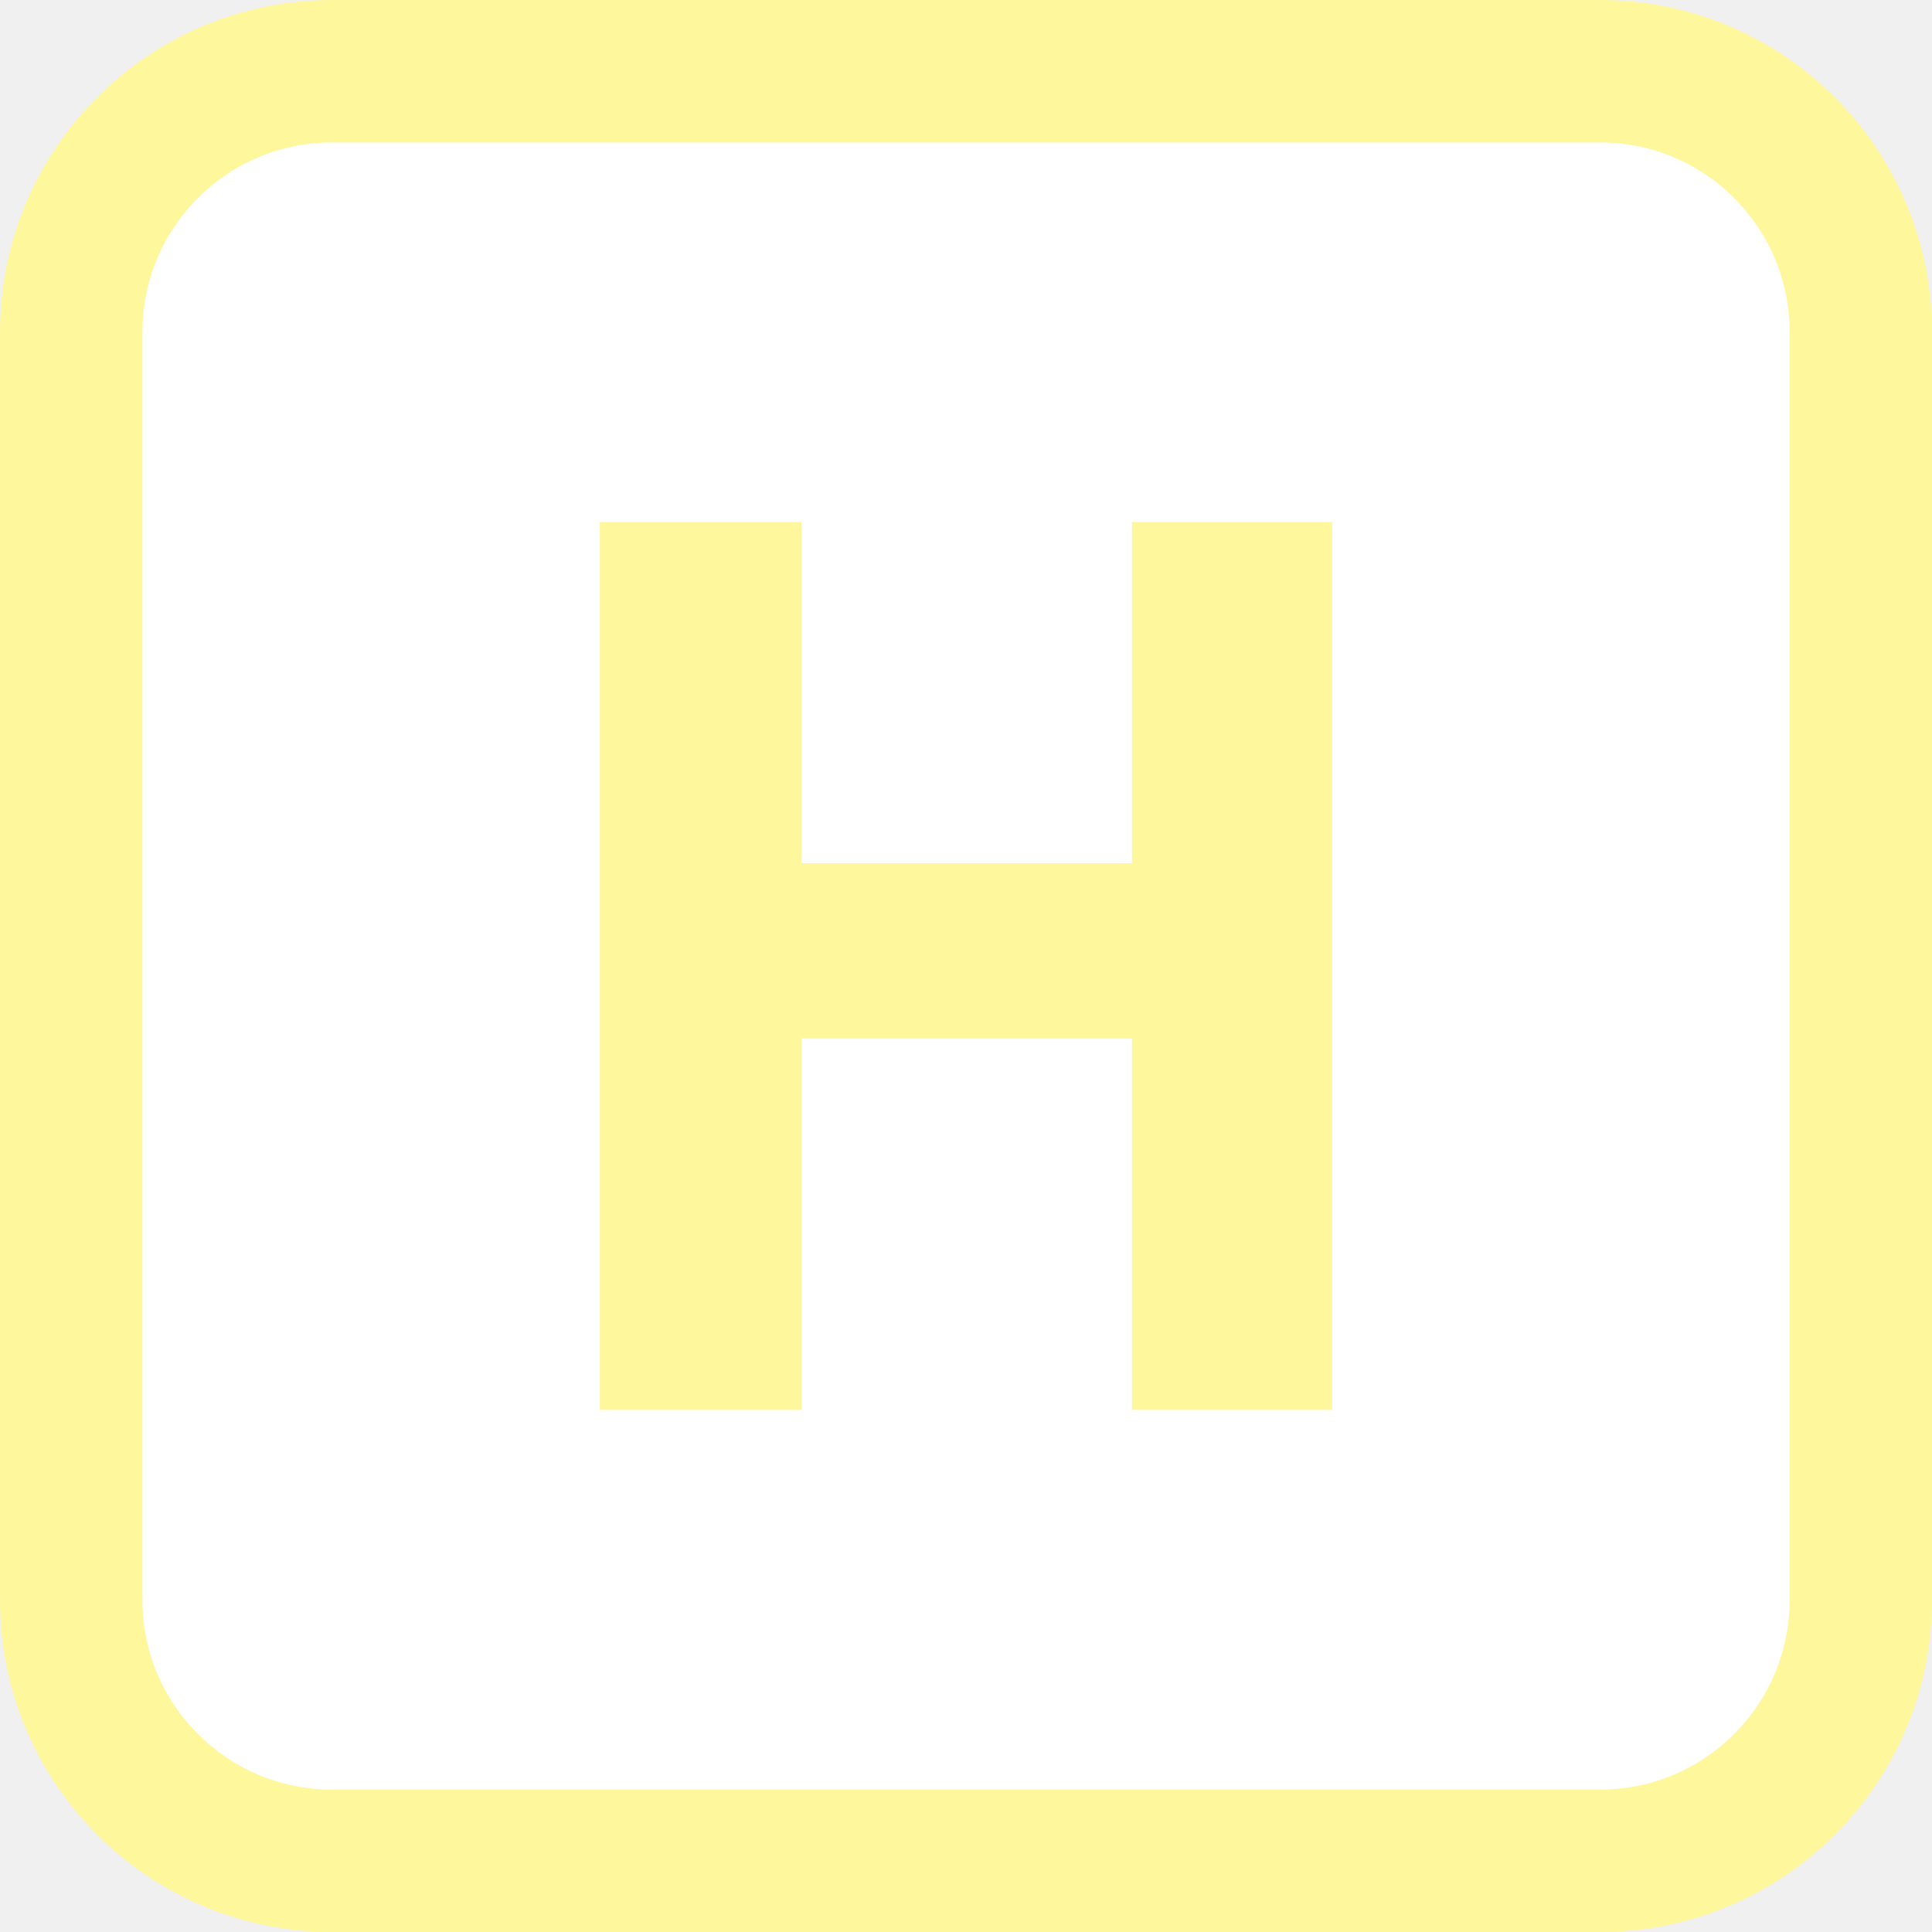
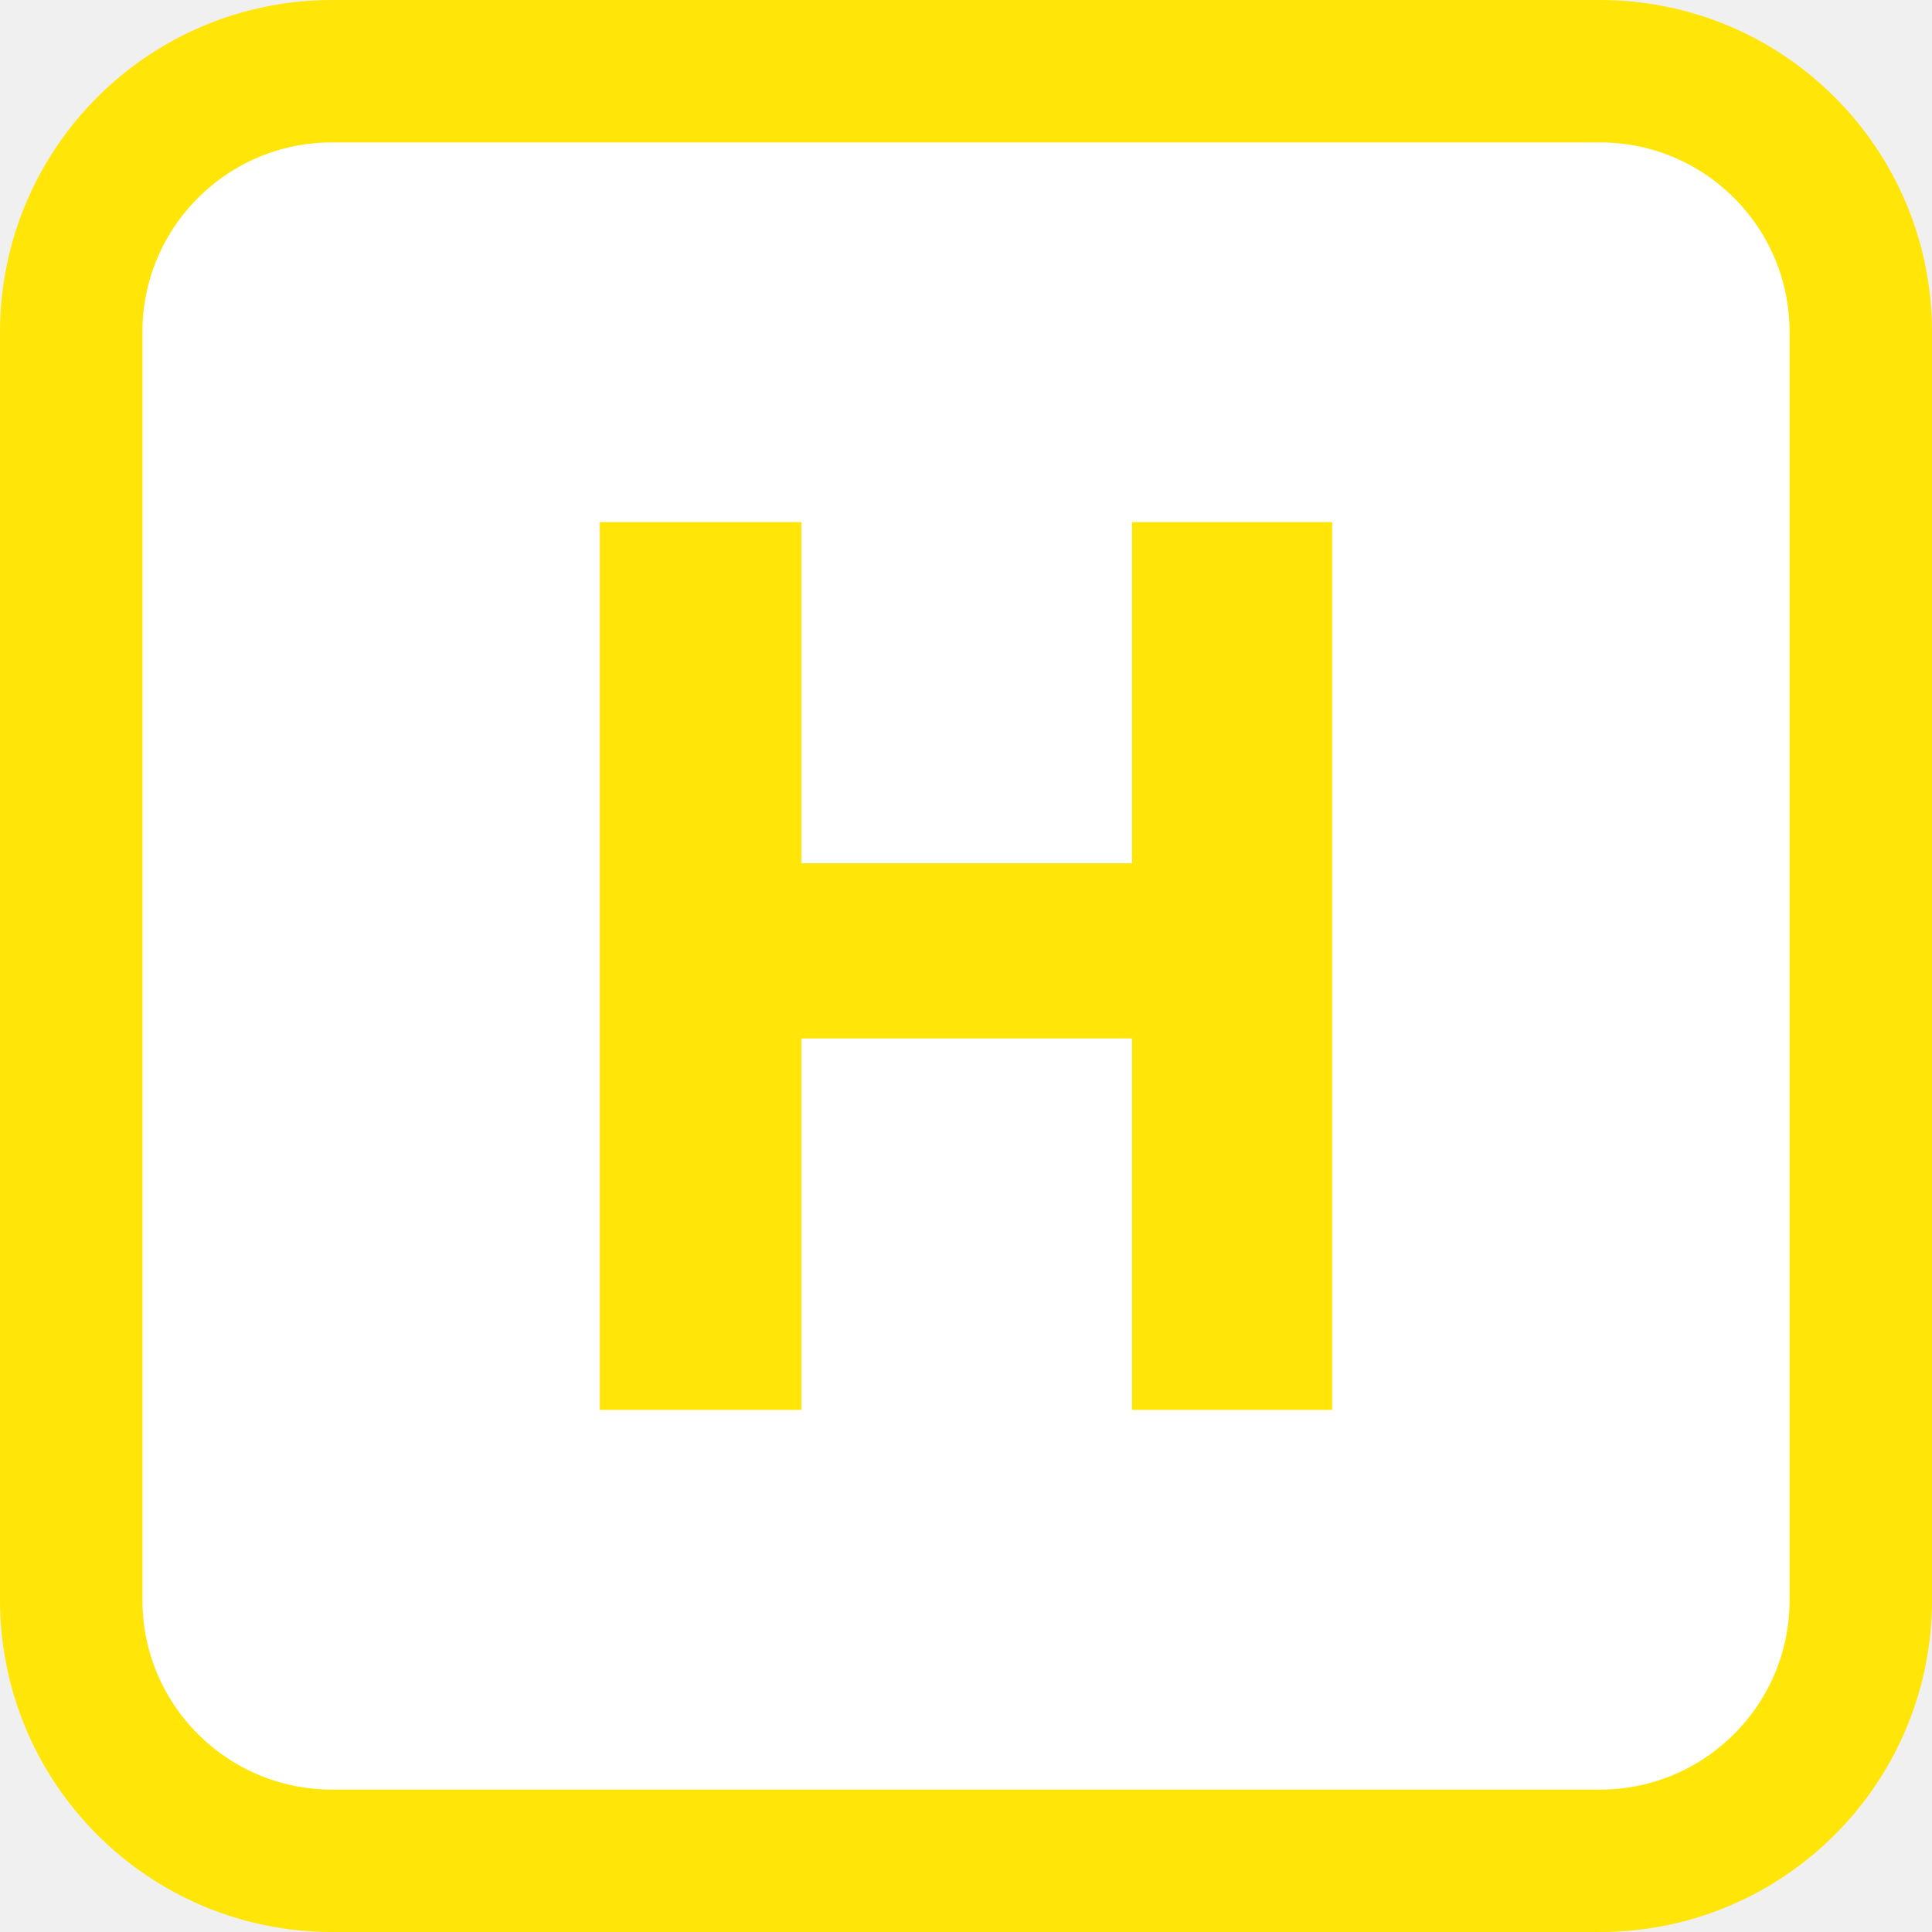
<svg xmlns="http://www.w3.org/2000/svg" width="110" height="110">
  <g>
    <g id="layer1">
-       <rect id="rect5674" width="101.891" height="101.891" x="4.055" y="4.055" ry="14.847" stroke-dashoffset="0" stroke-miterlimit="4" stroke-width="8.109" stroke="#FEF79C" fill-rule="nonzero" fill="#ffffff" />
-       <path id="text2624" d="m34.15,29.725l0,50.549l11.475,0l0,-21.15l18.825,0l0,21.15l11.4,0l0,-50.549l-11.4,0l0,19.425l-18.825,0l0,-19.425l-11.475,0z" stroke-width="1px" fill="#FEF79C" />
+       <rect fill="#ffffff" fill-rule="nonzero" stroke="#FFE508" stroke-width="8.109" stroke-miterlimit="4" stroke-dashoffset="0" ry="14.847" y="4.055" x="4.055" height="101.891" width="101.891" id="rect5674" />
+       <path fill="#FFE508" stroke-width="1px" d="m34.15,29.725l0,50.549l11.475,0l0,-21.15l18.825,0l0,21.15l11.4,0l0,-50.549l-11.4,0l0,19.425l-18.825,0l0,-19.425l-11.475,0z" id="text2624" />
    </g>
  </g>
</svg>
